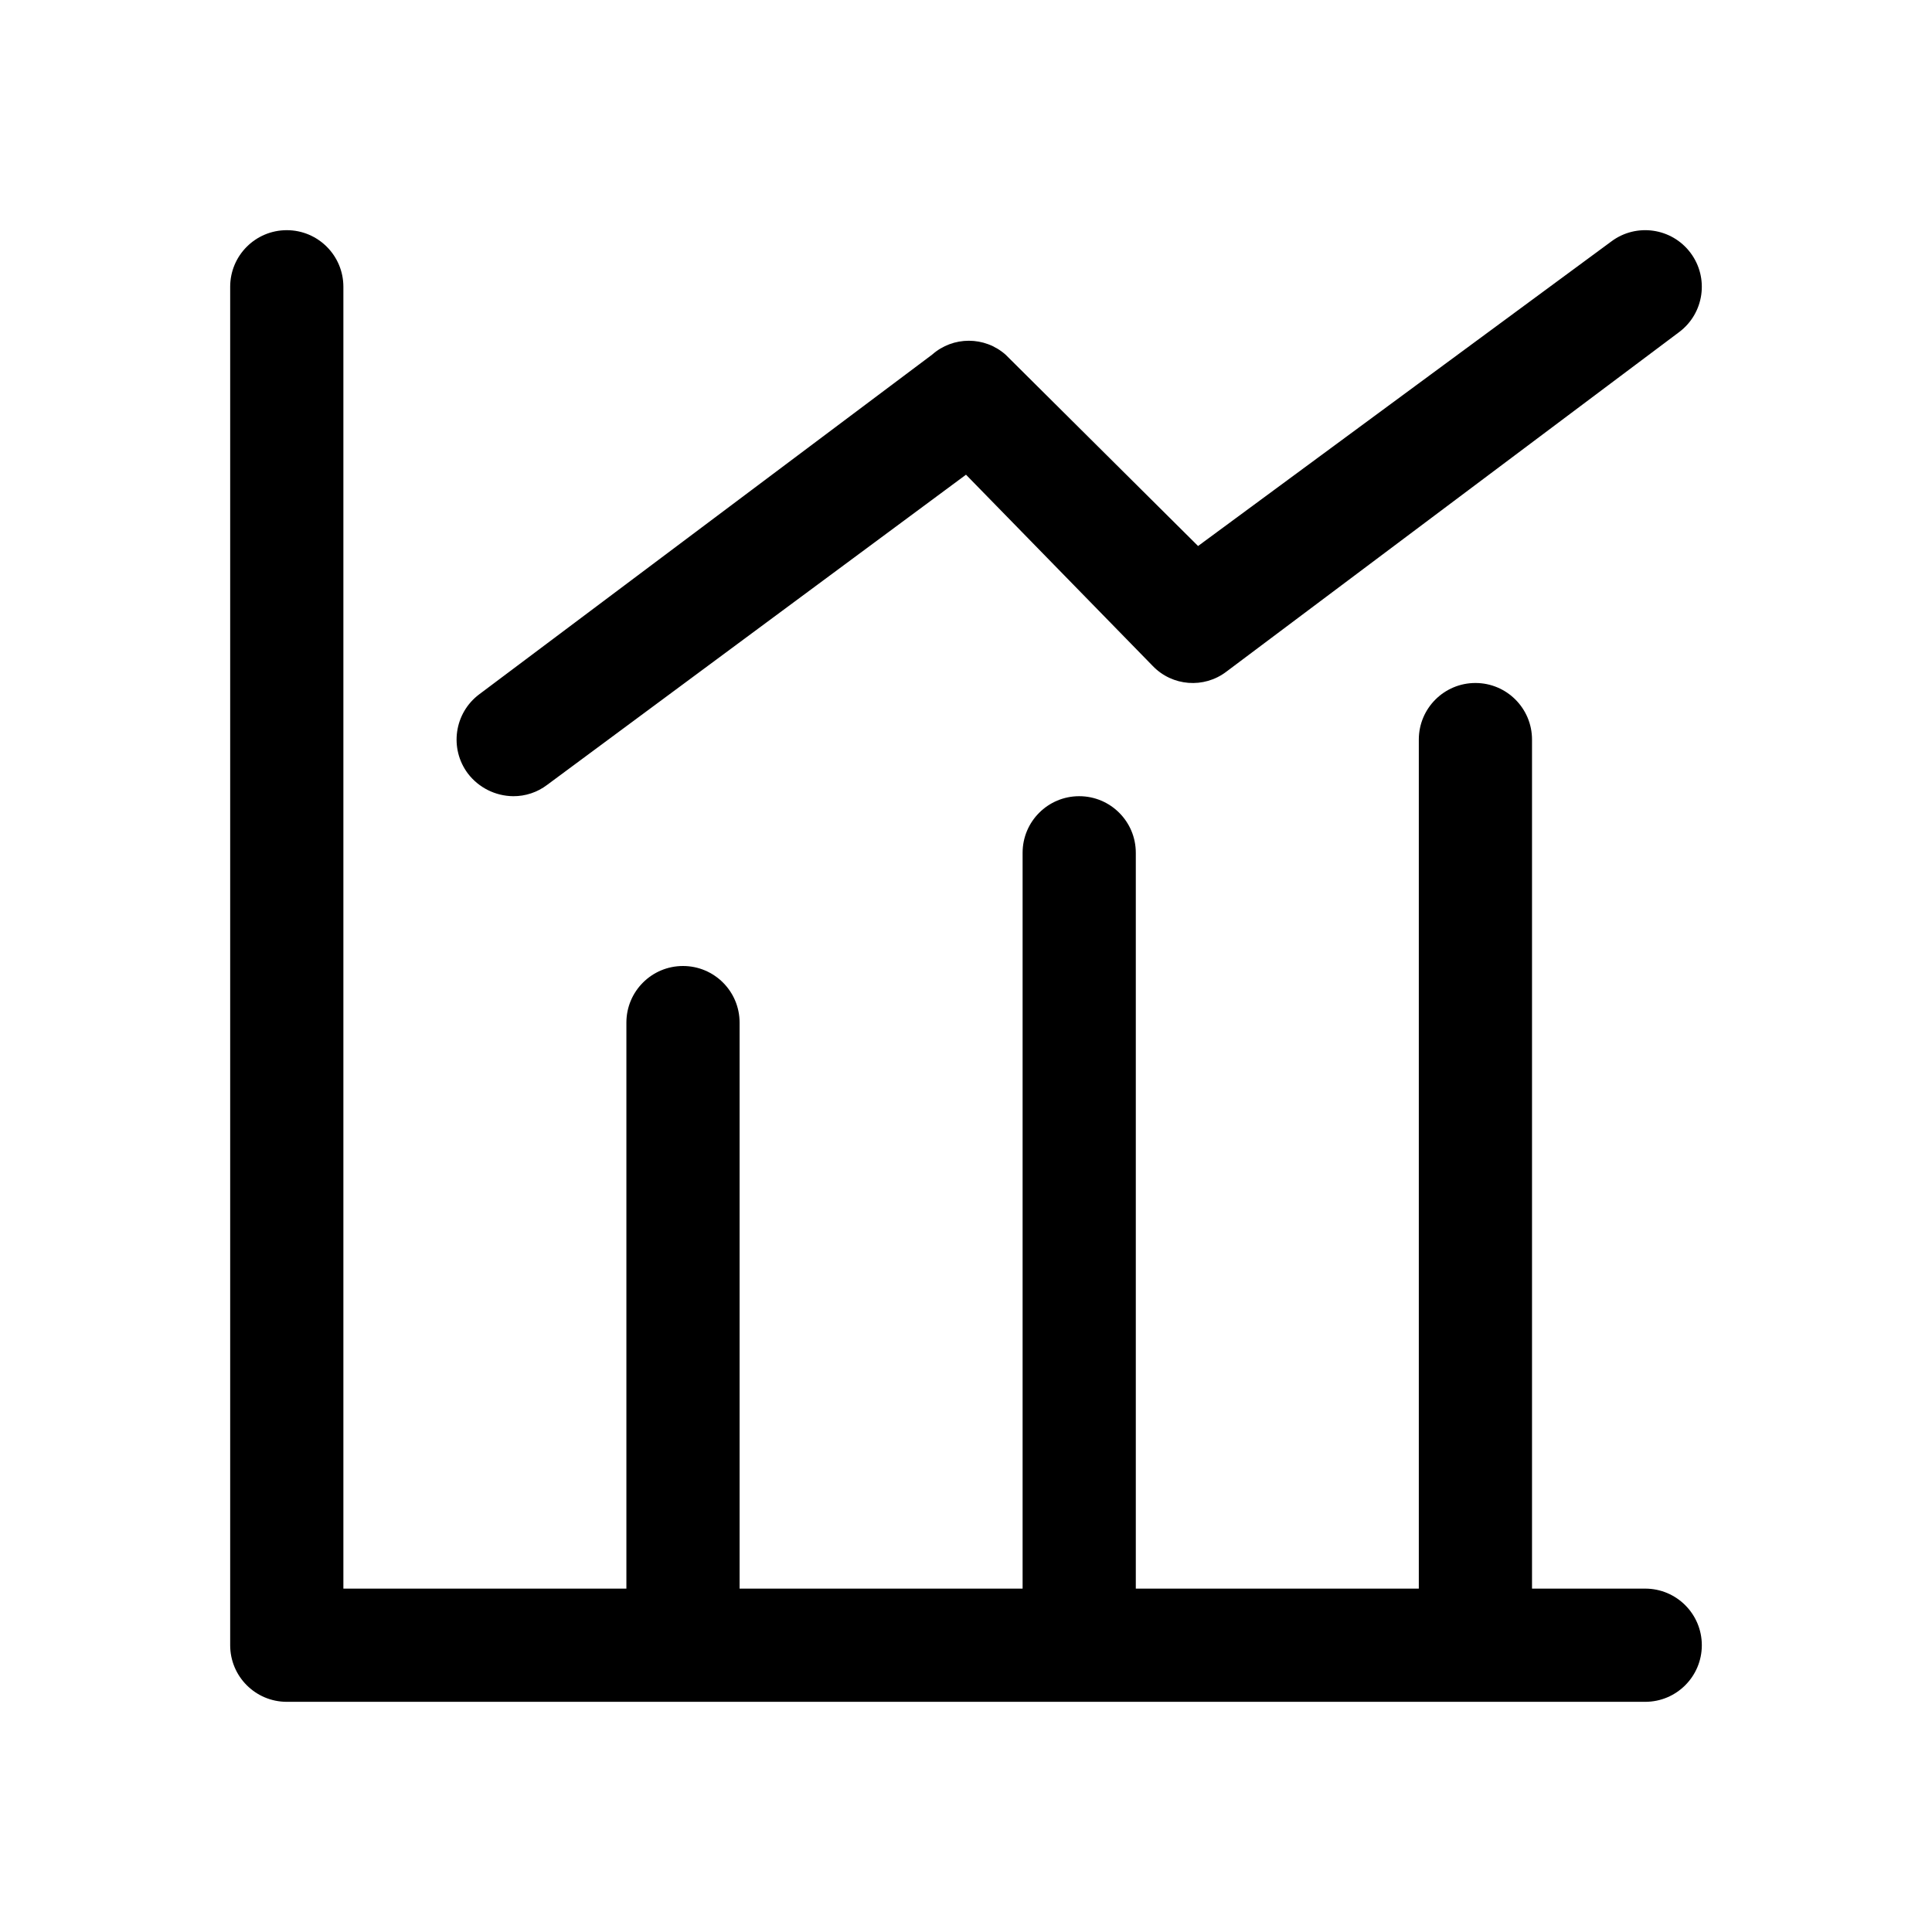
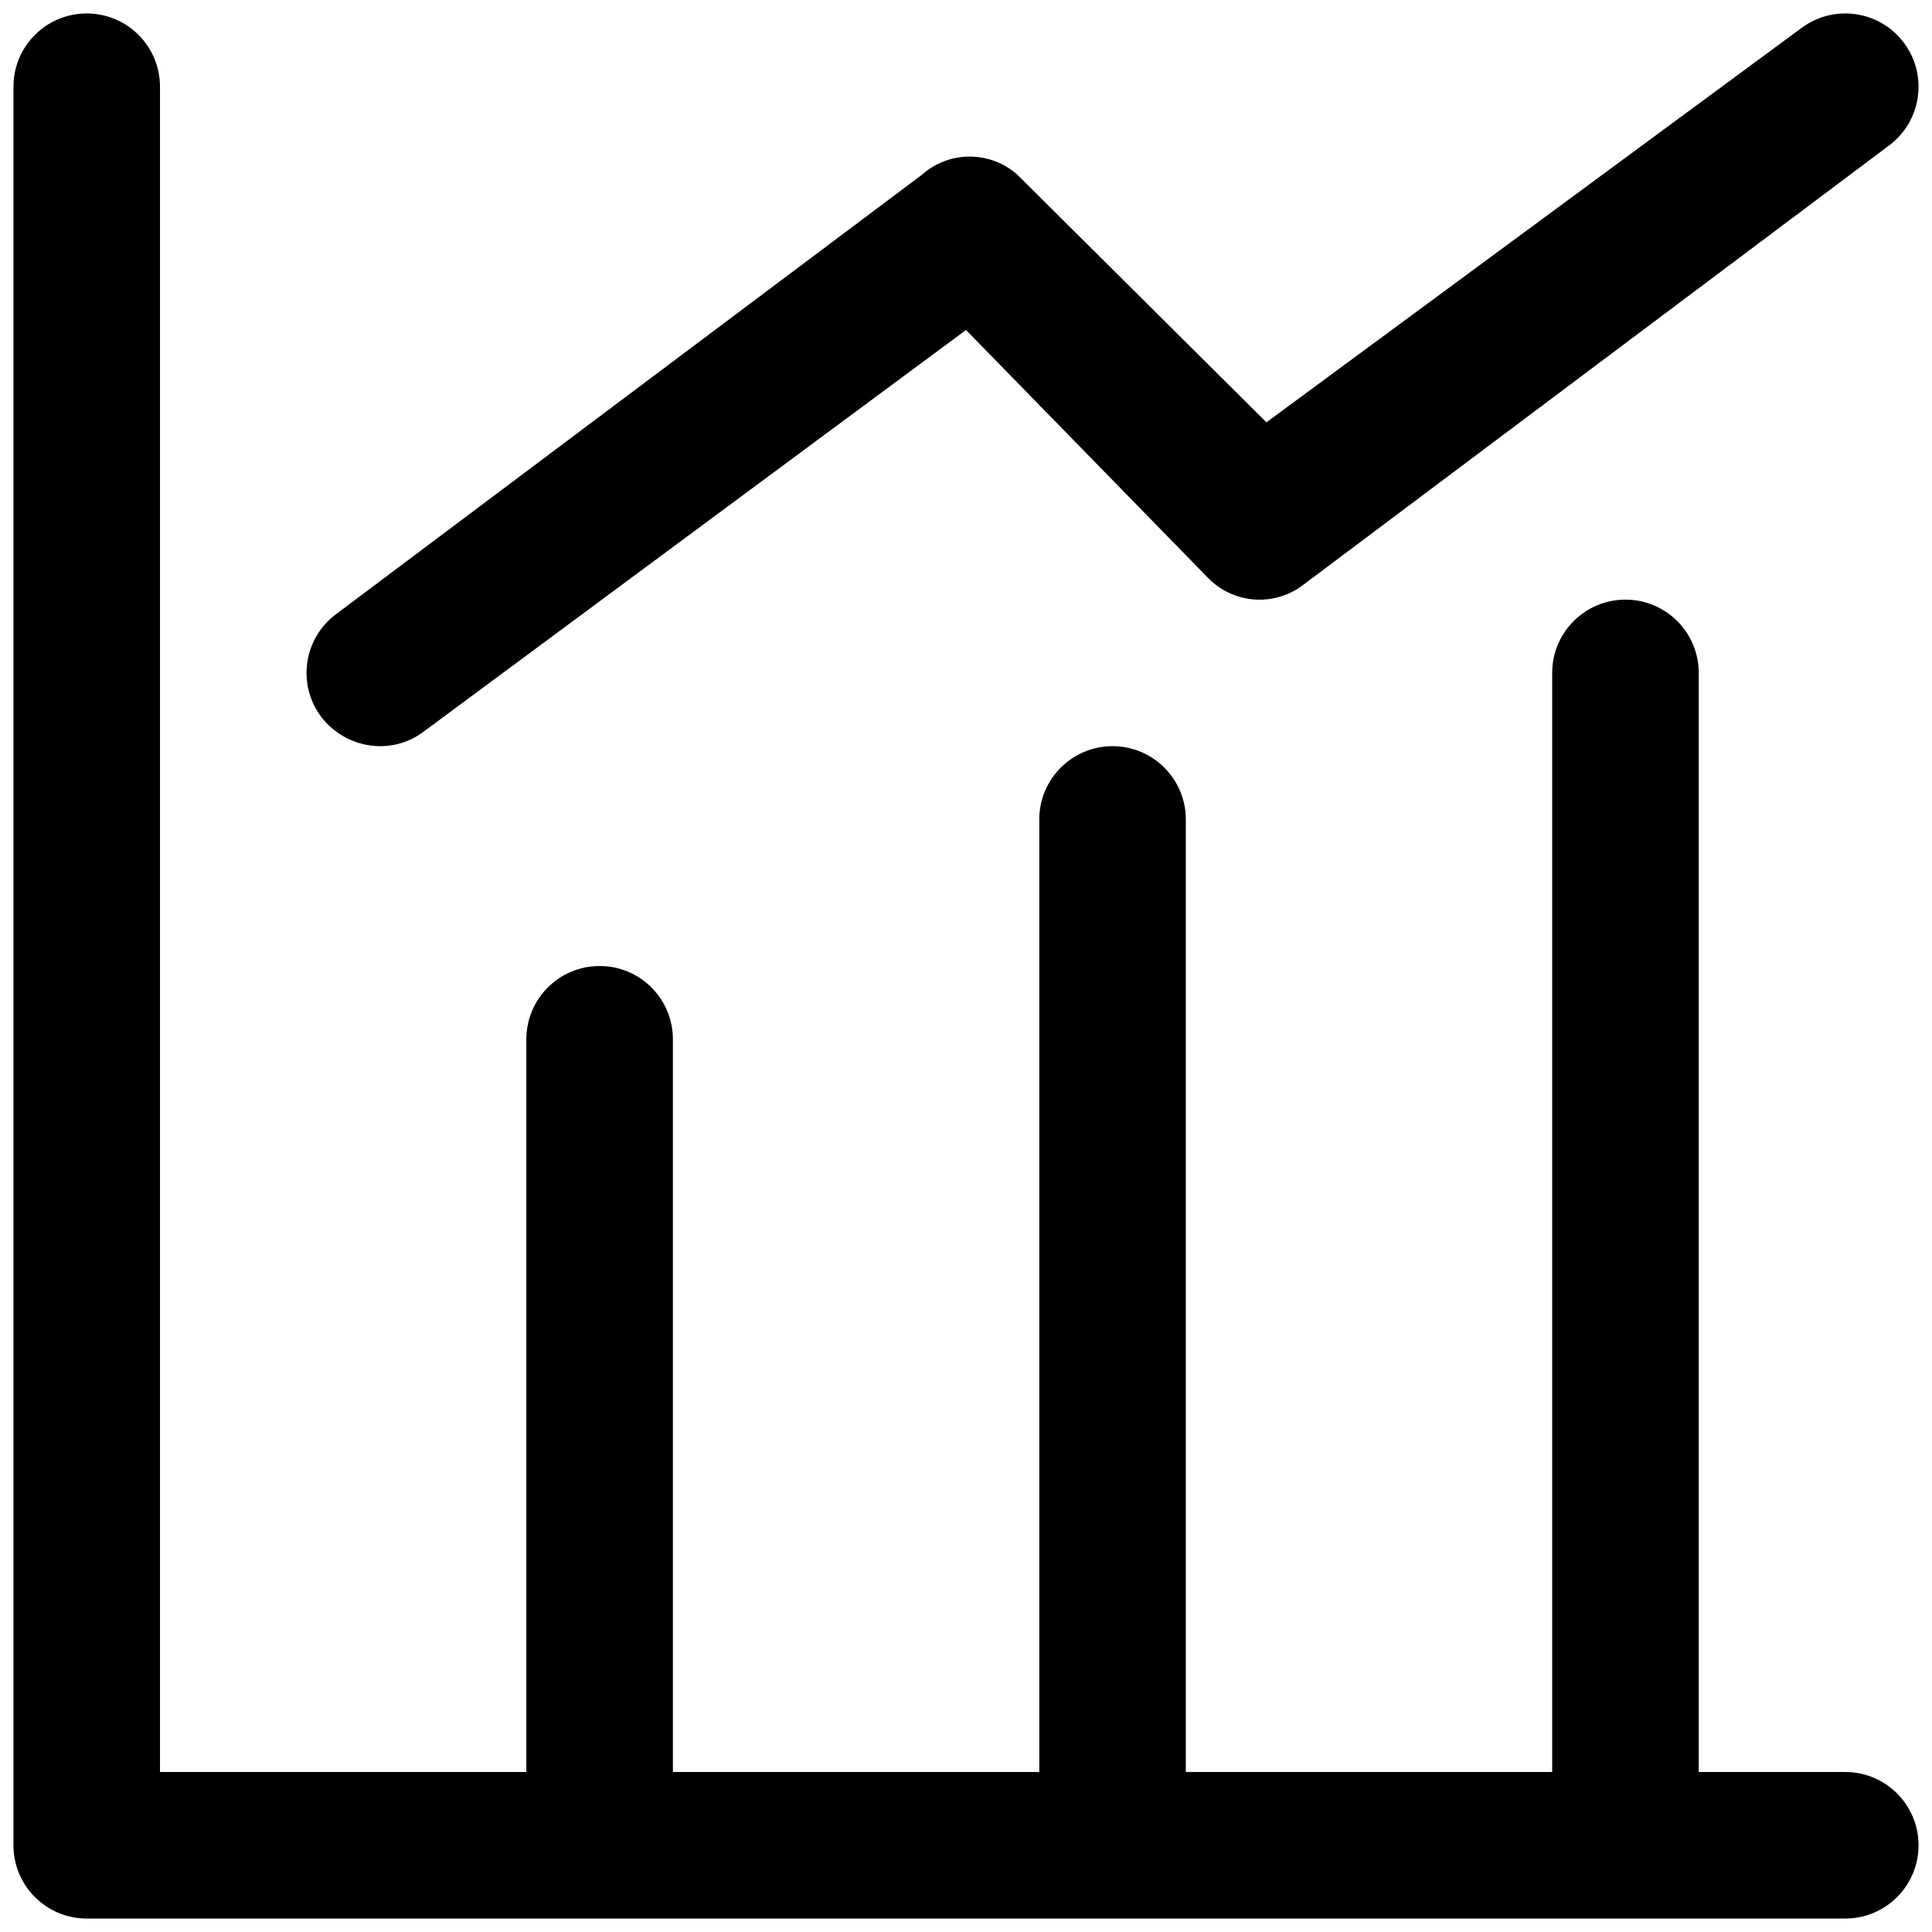
<svg xmlns="http://www.w3.org/2000/svg" class="icon" viewBox="0 0 1024 1024" width="200" height="200">
  <defs>
    <style />
  </defs>
-   <path d="M872 902H152a30 30 0 01-30-30V152a30 30 0 0160 0v690h690a30 30 0 010 60z" />
-   <path d="M362 872a30 30 0 01-30-30V542a30 30 0 0160 0v300a30 30 0 01-30 30zm210 0a30 30 0 01-30-30V452a30 30 0 0160 0v390a30 30 0 01-30 30zm210 0a30 30 0 01-30-30V392a30 30 0 0160 0v450a30 30 0 01-30 30zM272 422a30.6 30.6 0 01-24-12 30 30 0 016-42l240-180a29.4 29.4 0 0139 0l102 101.4L854 128a30 30 0 1136 48L650 356a29.4 29.4 0 01-39-3l-99-101.4L290 416a29.4 29.4 0 01-18 6z" />
+   <path d="M978.034 1016.87H45.966A38.836 38.836 0 017.13 978.034V45.966a38.836 38.836 0 0177.672 0v893.232h893.232a38.836 38.836 0 010 77.672z" />
+   <path d="M317.82 978.034a38.836 38.836 0 01-38.837-38.836V550.836a38.836 38.836 0 0177.672 0v388.362a38.836 38.836 0 01-38.836 38.836zm271.852 0a38.836 38.836 0 01-38.836-38.836v-504.87a38.836 38.836 0 0177.672 0v504.87a38.836 38.836 0 01-38.836 38.836zm271.853 0a38.836 38.836 0 01-38.836-38.836V356.655a38.836 38.836 0 0177.672 0v582.543a38.836 38.836 0 01-38.836 38.836zM201.311 395.492a39.613 39.613 0 01-31.07-15.535 38.836 38.836 0 017.768-54.37L488.7 92.57a38.06 38.06 0 0150.486 0l132.043 131.266L954.732 14.897a38.836 38.836 0 1146.603 62.138L690.646 310.052a38.06 38.06 0 01-50.487-3.884L512 174.902 224.613 387.724a38.06 38.06 0 01-23.302 7.768z" />
</svg>
